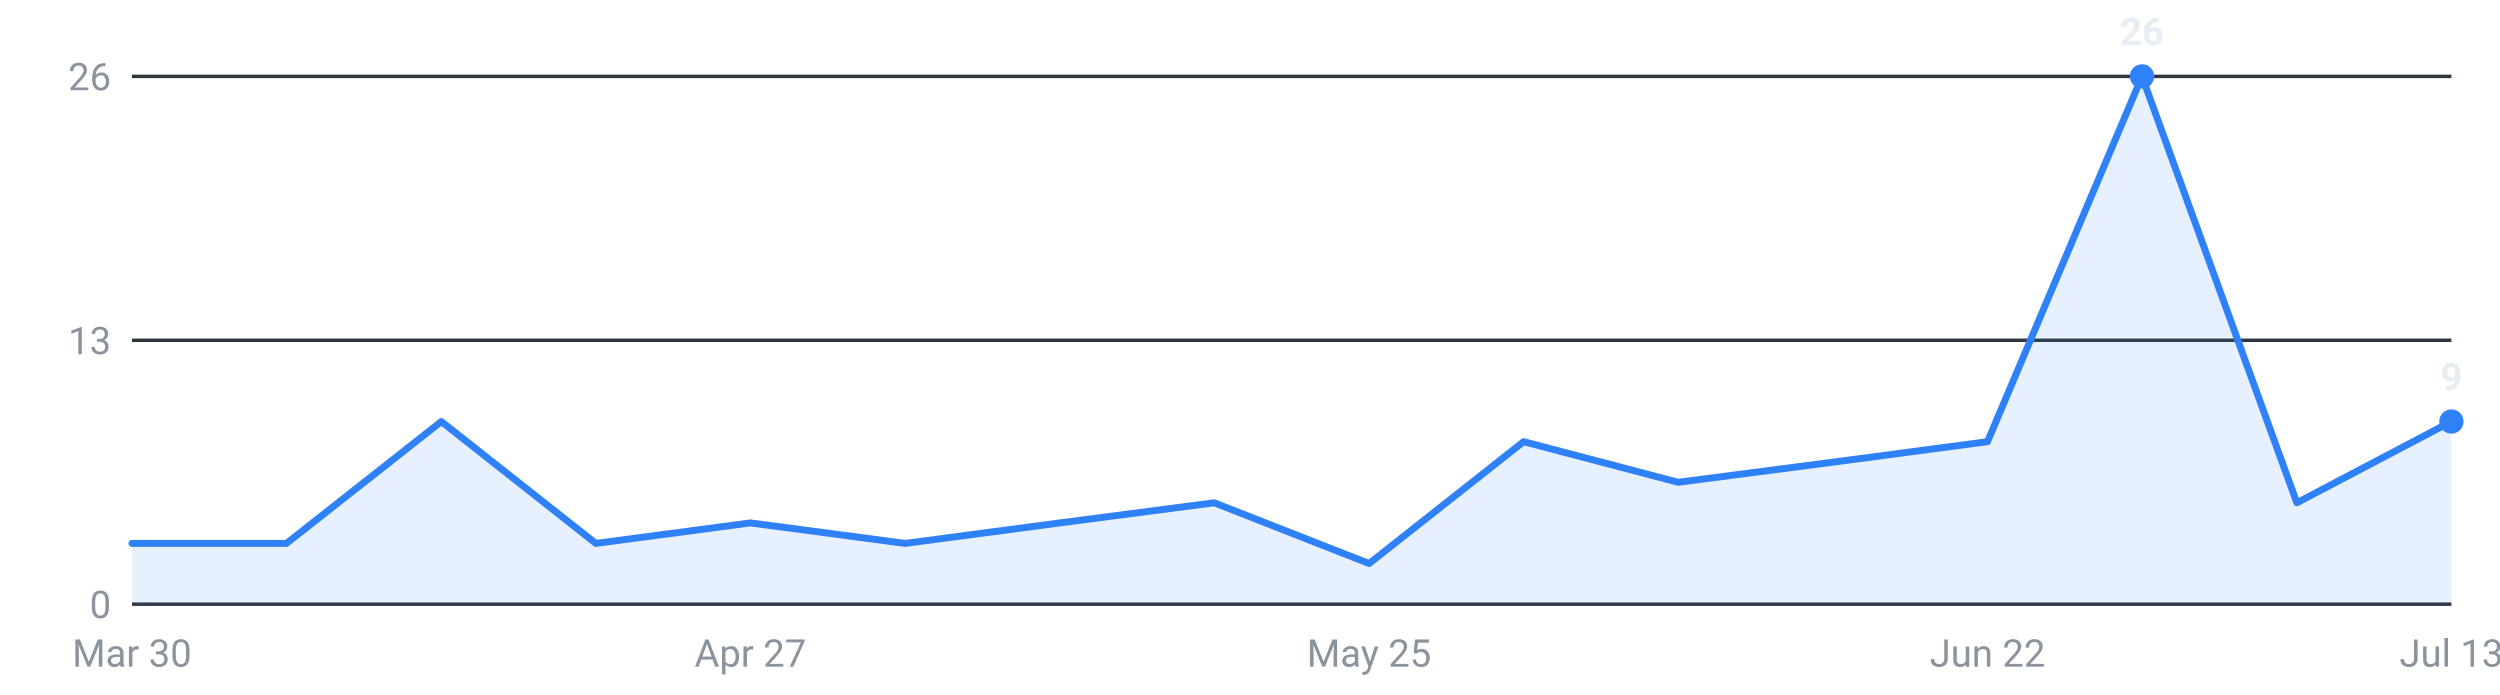
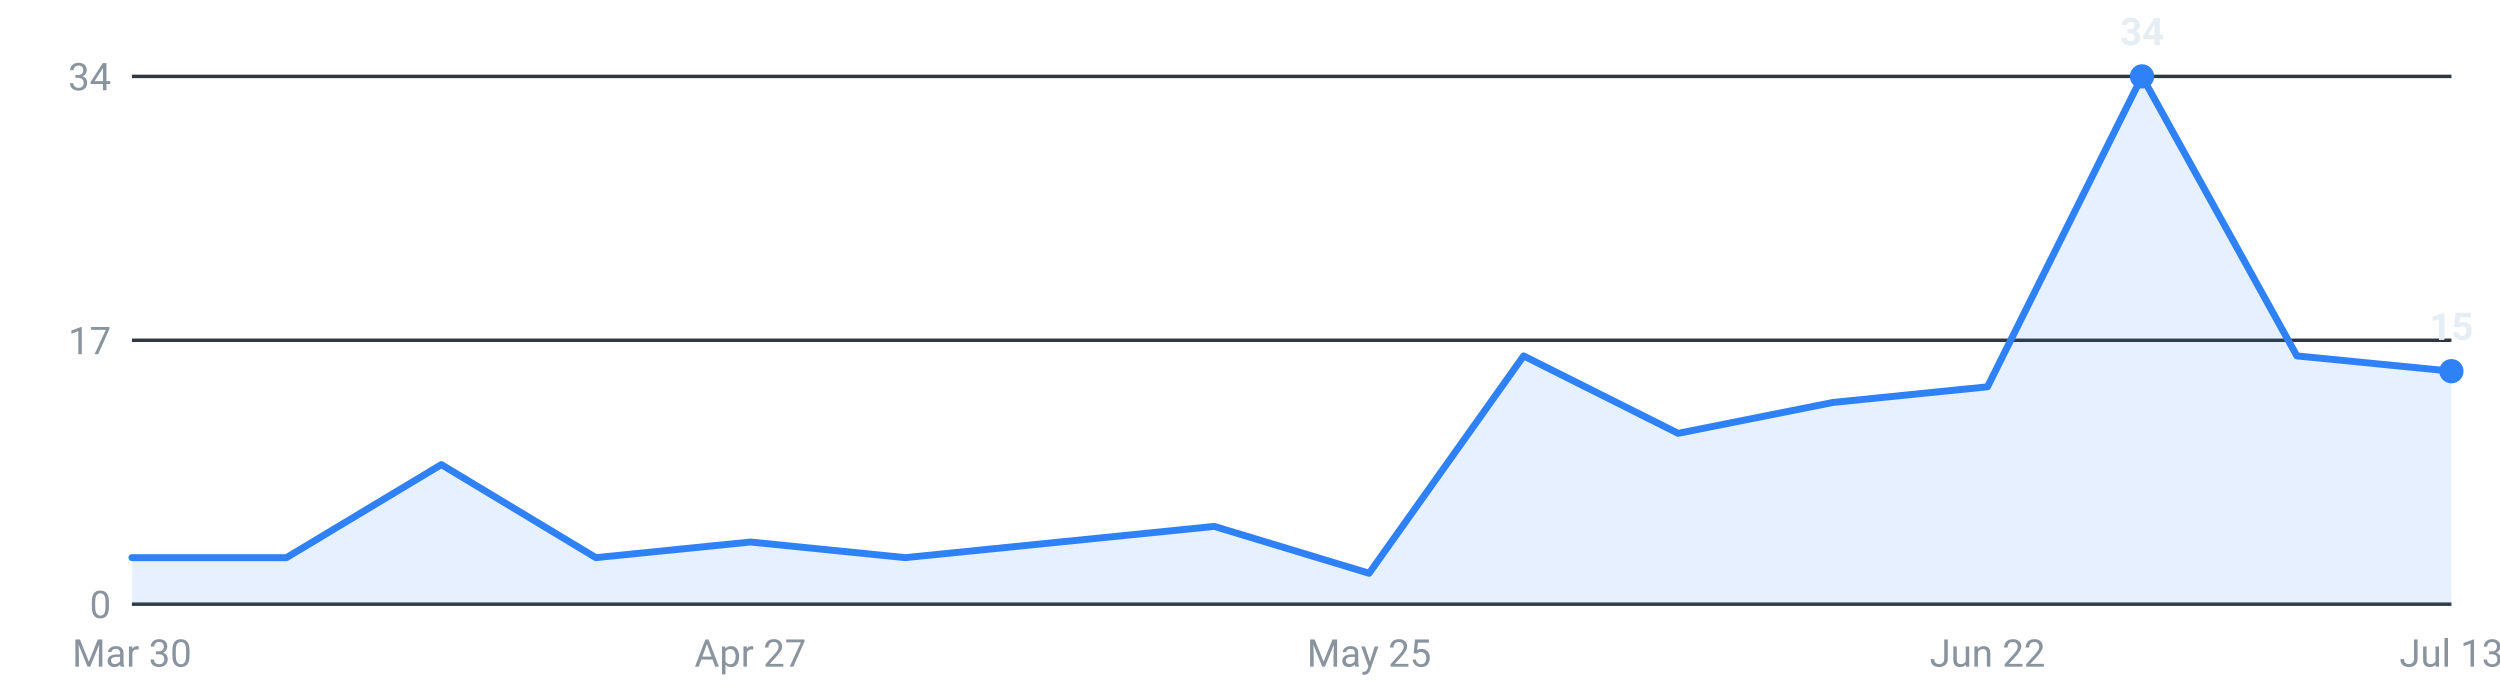
<svg xmlns="http://www.w3.org/2000/svg" viewBox="0 0 720 200" width="720" height="200" role="img" aria-label="Internships posted per week, last 16 weeks">
  <g font-family="-apple-system,Segoe UI,Roboto,sans-serif" font-size="11">
    <line x1="38" y1="174.0" x2="706" y2="174.0" stroke="#30363d" stroke-width="1" />
    <text x="32" y="178.0" text-anchor="end" fill="#8b949e">0</text>
    <line x1="38" y1="98.0" x2="706" y2="98.0" stroke="#30363d" stroke-width="1" />
-     <text x="32" y="102.0" text-anchor="end" fill="#8b949e">13</text>
+     <text x="32" y="102.0" text-anchor="end" fill="#8b949e">17</text>
    <line x1="38" y1="22.0" x2="706" y2="22.0" stroke="#30363d" stroke-width="1" />
-     <text x="32" y="26.0" text-anchor="end" fill="#8b949e">26</text>
-     <path d="M38.0,174 L38.0,156.5 L82.5,156.5 L127.1,121.4 L171.6,156.5 L216.1,150.6 L260.7,156.5 L305.2,150.6 L349.7,144.8 L394.3,162.3 L438.8,127.2 L483.3,138.9 L527.9,133.1 L572.4,127.2 L616.9,22.0 L661.5,144.8 L706.0,121.4 L706.0,174 Z" fill="#2f81f7" fill-opacity="0.12" />
-     <polyline points="38.0,156.5 82.5,156.5 127.1,121.4 171.6,156.5 216.1,150.6 260.7,156.5 305.2,150.6 349.7,144.8 394.3,162.3 438.8,127.2 483.3,138.9 527.9,133.1 572.4,127.2 616.9,22.0 661.5,144.8 706.0,121.4" fill="none" stroke="#2f81f7" stroke-width="2" stroke-linejoin="round" stroke-linecap="round" />
+     <text x="32" y="26.0" text-anchor="end" fill="#8b949e">34</text>
+     <path d="M38.0,174 L38.0,160.6 L82.5,160.6 L127.1,133.8 L171.6,160.6 L216.1,156.1 L260.7,160.6 L305.2,156.1 L349.7,151.6 L394.3,165.1 L438.8,102.5 L483.3,124.8 L527.9,115.9 L572.4,111.4 L616.9,22.0 L661.5,102.5 L706.0,106.9 L706.0,174 Z" fill="#2f81f7" fill-opacity="0.12" />
+     <polyline points="38.0,160.6 82.5,160.6 127.1,133.8 171.6,160.6 216.1,156.1 260.7,160.6 305.2,156.1 349.7,151.6 394.3,165.1 438.8,102.5 483.3,124.8 527.9,115.9 572.4,111.4 616.9,22.0 661.5,102.5 706.0,106.9" fill="none" stroke="#2f81f7" stroke-width="2" stroke-linejoin="round" stroke-linecap="round" />
    <circle cx="616.9" cy="22.0" r="3.5" fill="#2f81f7" />
-     <text x="616.9" y="13.0" text-anchor="middle" fill="#e6edf3" font-weight="600">26</text>
-     <circle cx="706.0" cy="121.4" r="3.5" fill="#2f81f7" />
-     <text x="706.0" y="112.4" text-anchor="middle" fill="#e6edf3" font-weight="600">9</text>
+     <text x="616.9" y="13.0" text-anchor="middle" fill="#e6edf3" font-weight="600">34</text>
+     <circle cx="706.0" cy="106.9" r="3.5" fill="#2f81f7" />
+     <text x="706.0" y="97.9" text-anchor="middle" fill="#e6edf3" font-weight="600">15</text>
    <text x="38.0" y="192" text-anchor="middle" fill="#8b949e">Mar 30</text>
    <text x="216.1" y="192" text-anchor="middle" fill="#8b949e">Apr 27</text>
    <text x="394.3" y="192" text-anchor="middle" fill="#8b949e">May 25</text>
    <text x="572.4" y="192" text-anchor="middle" fill="#8b949e">Jun 22</text>
    <text x="706.0" y="192" text-anchor="middle" fill="#8b949e">Jul 13</text>
  </g>
</svg>
